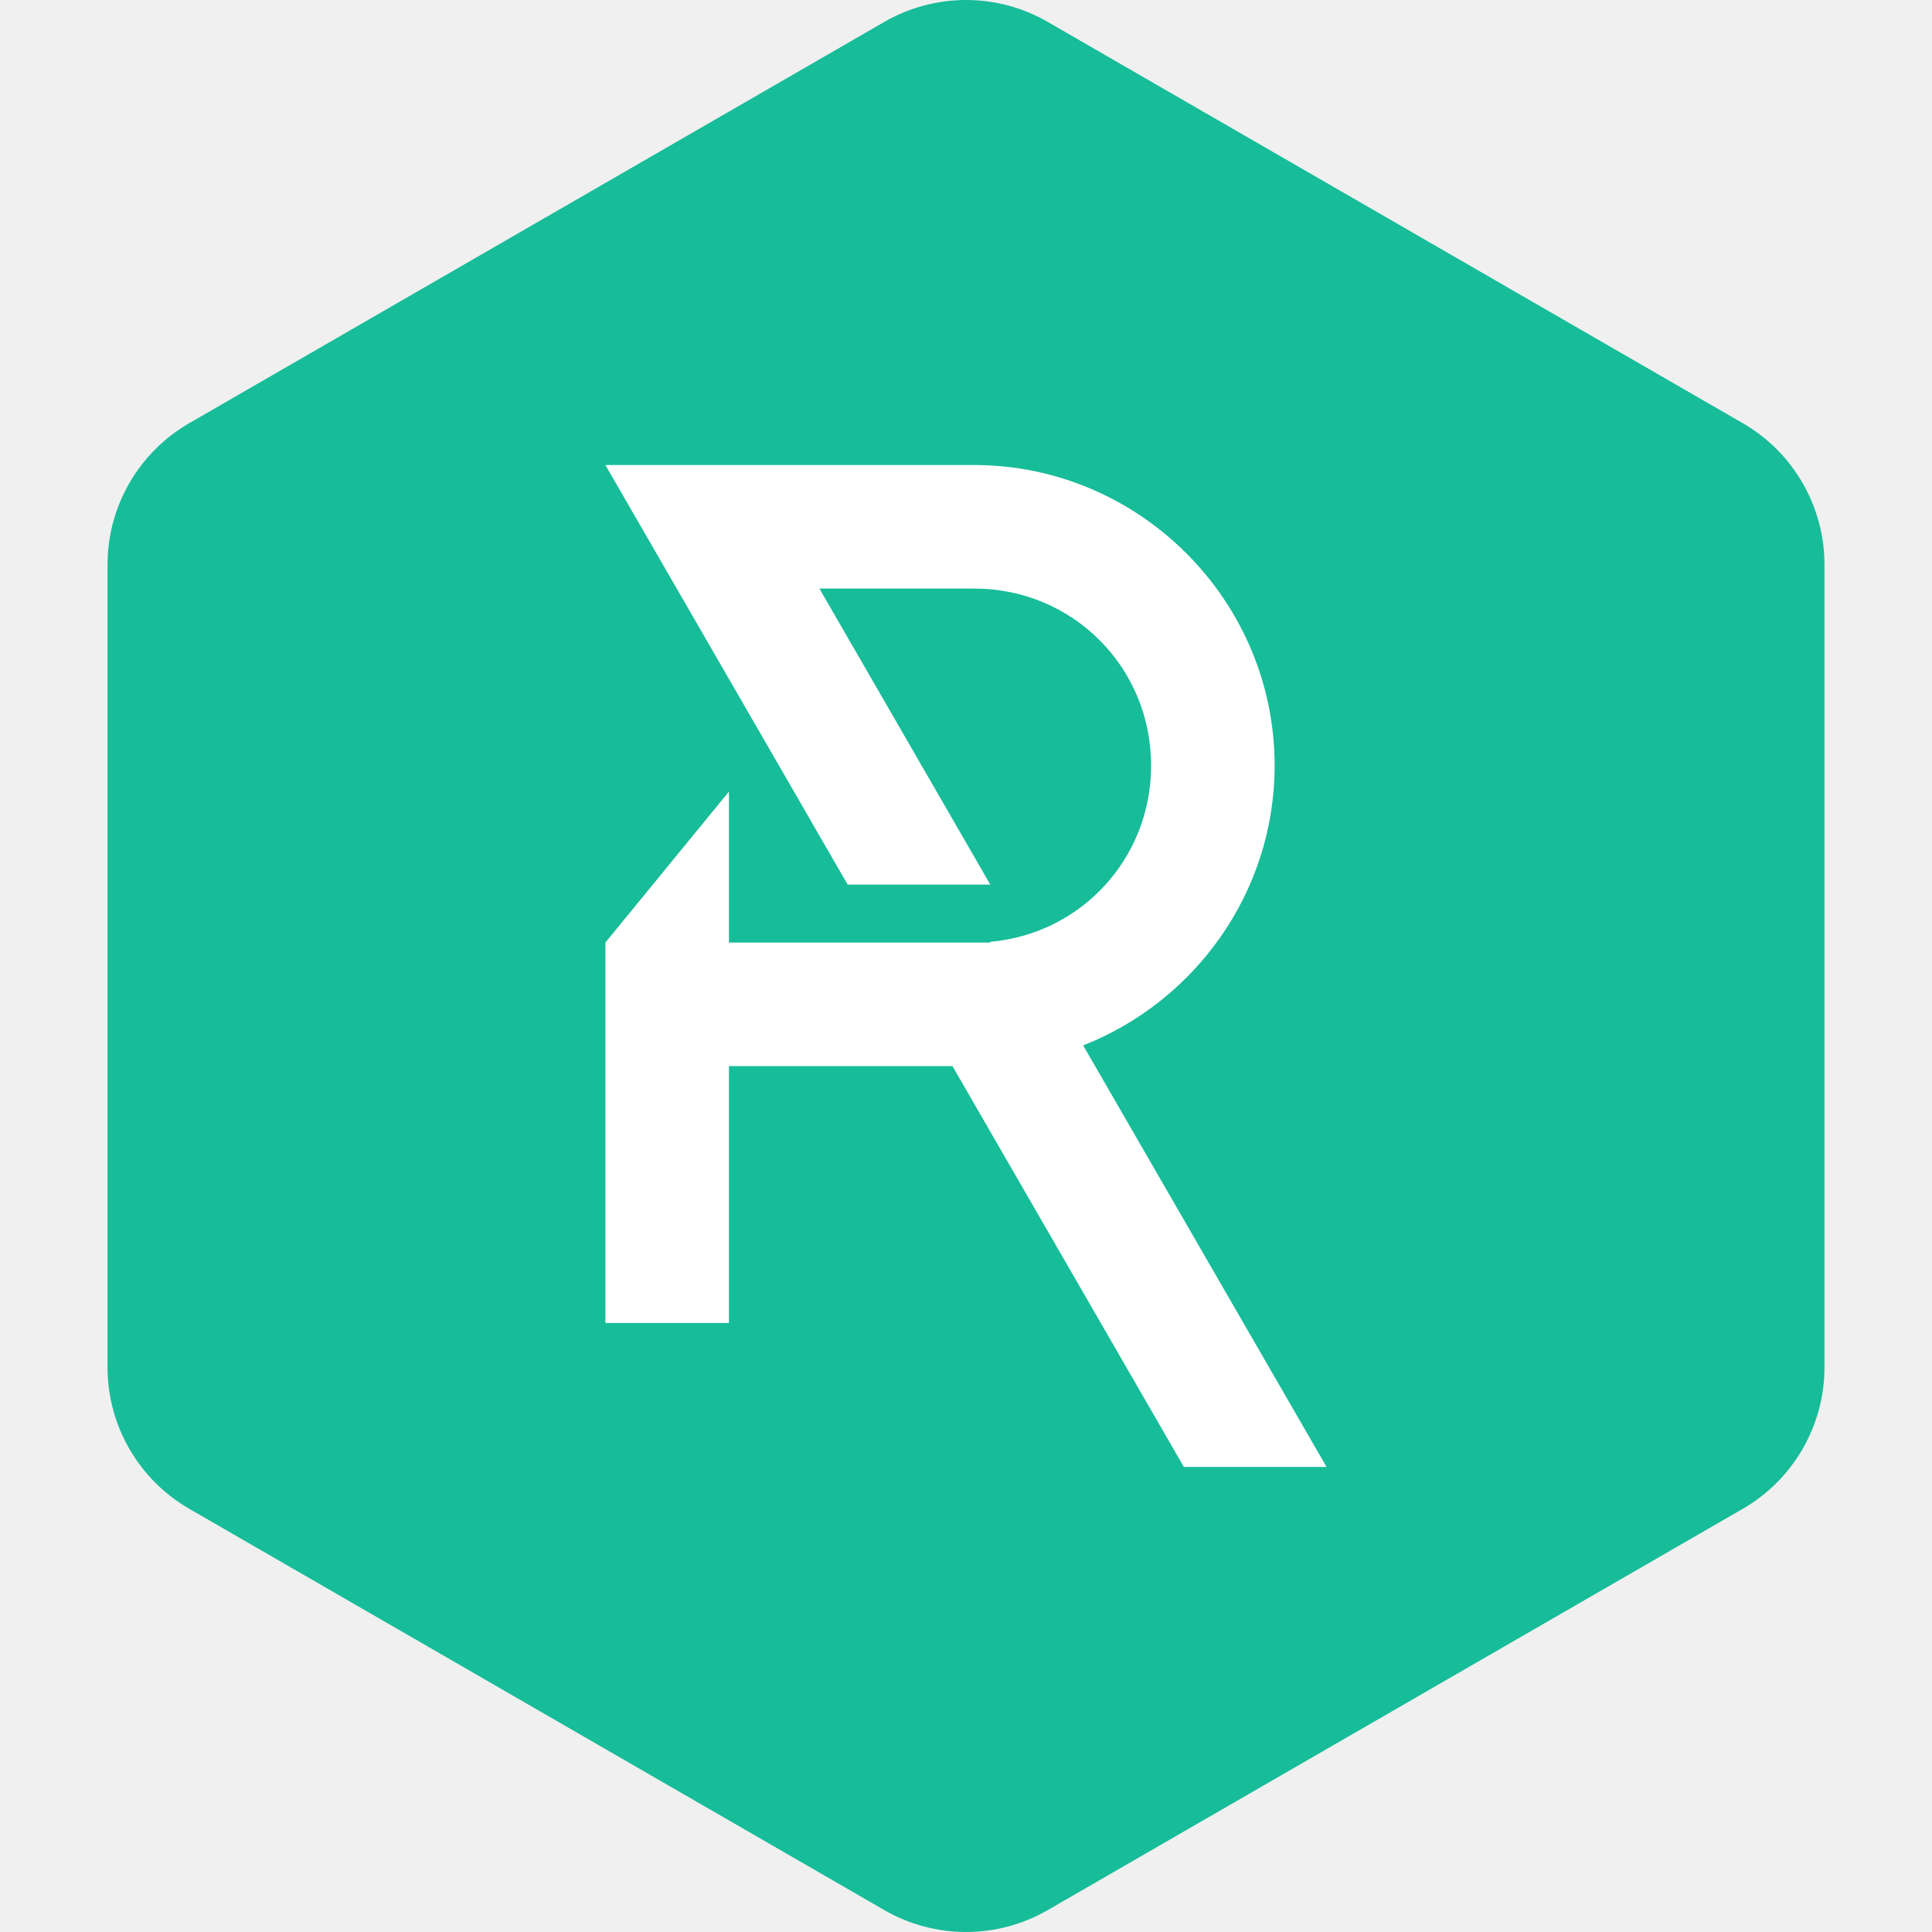
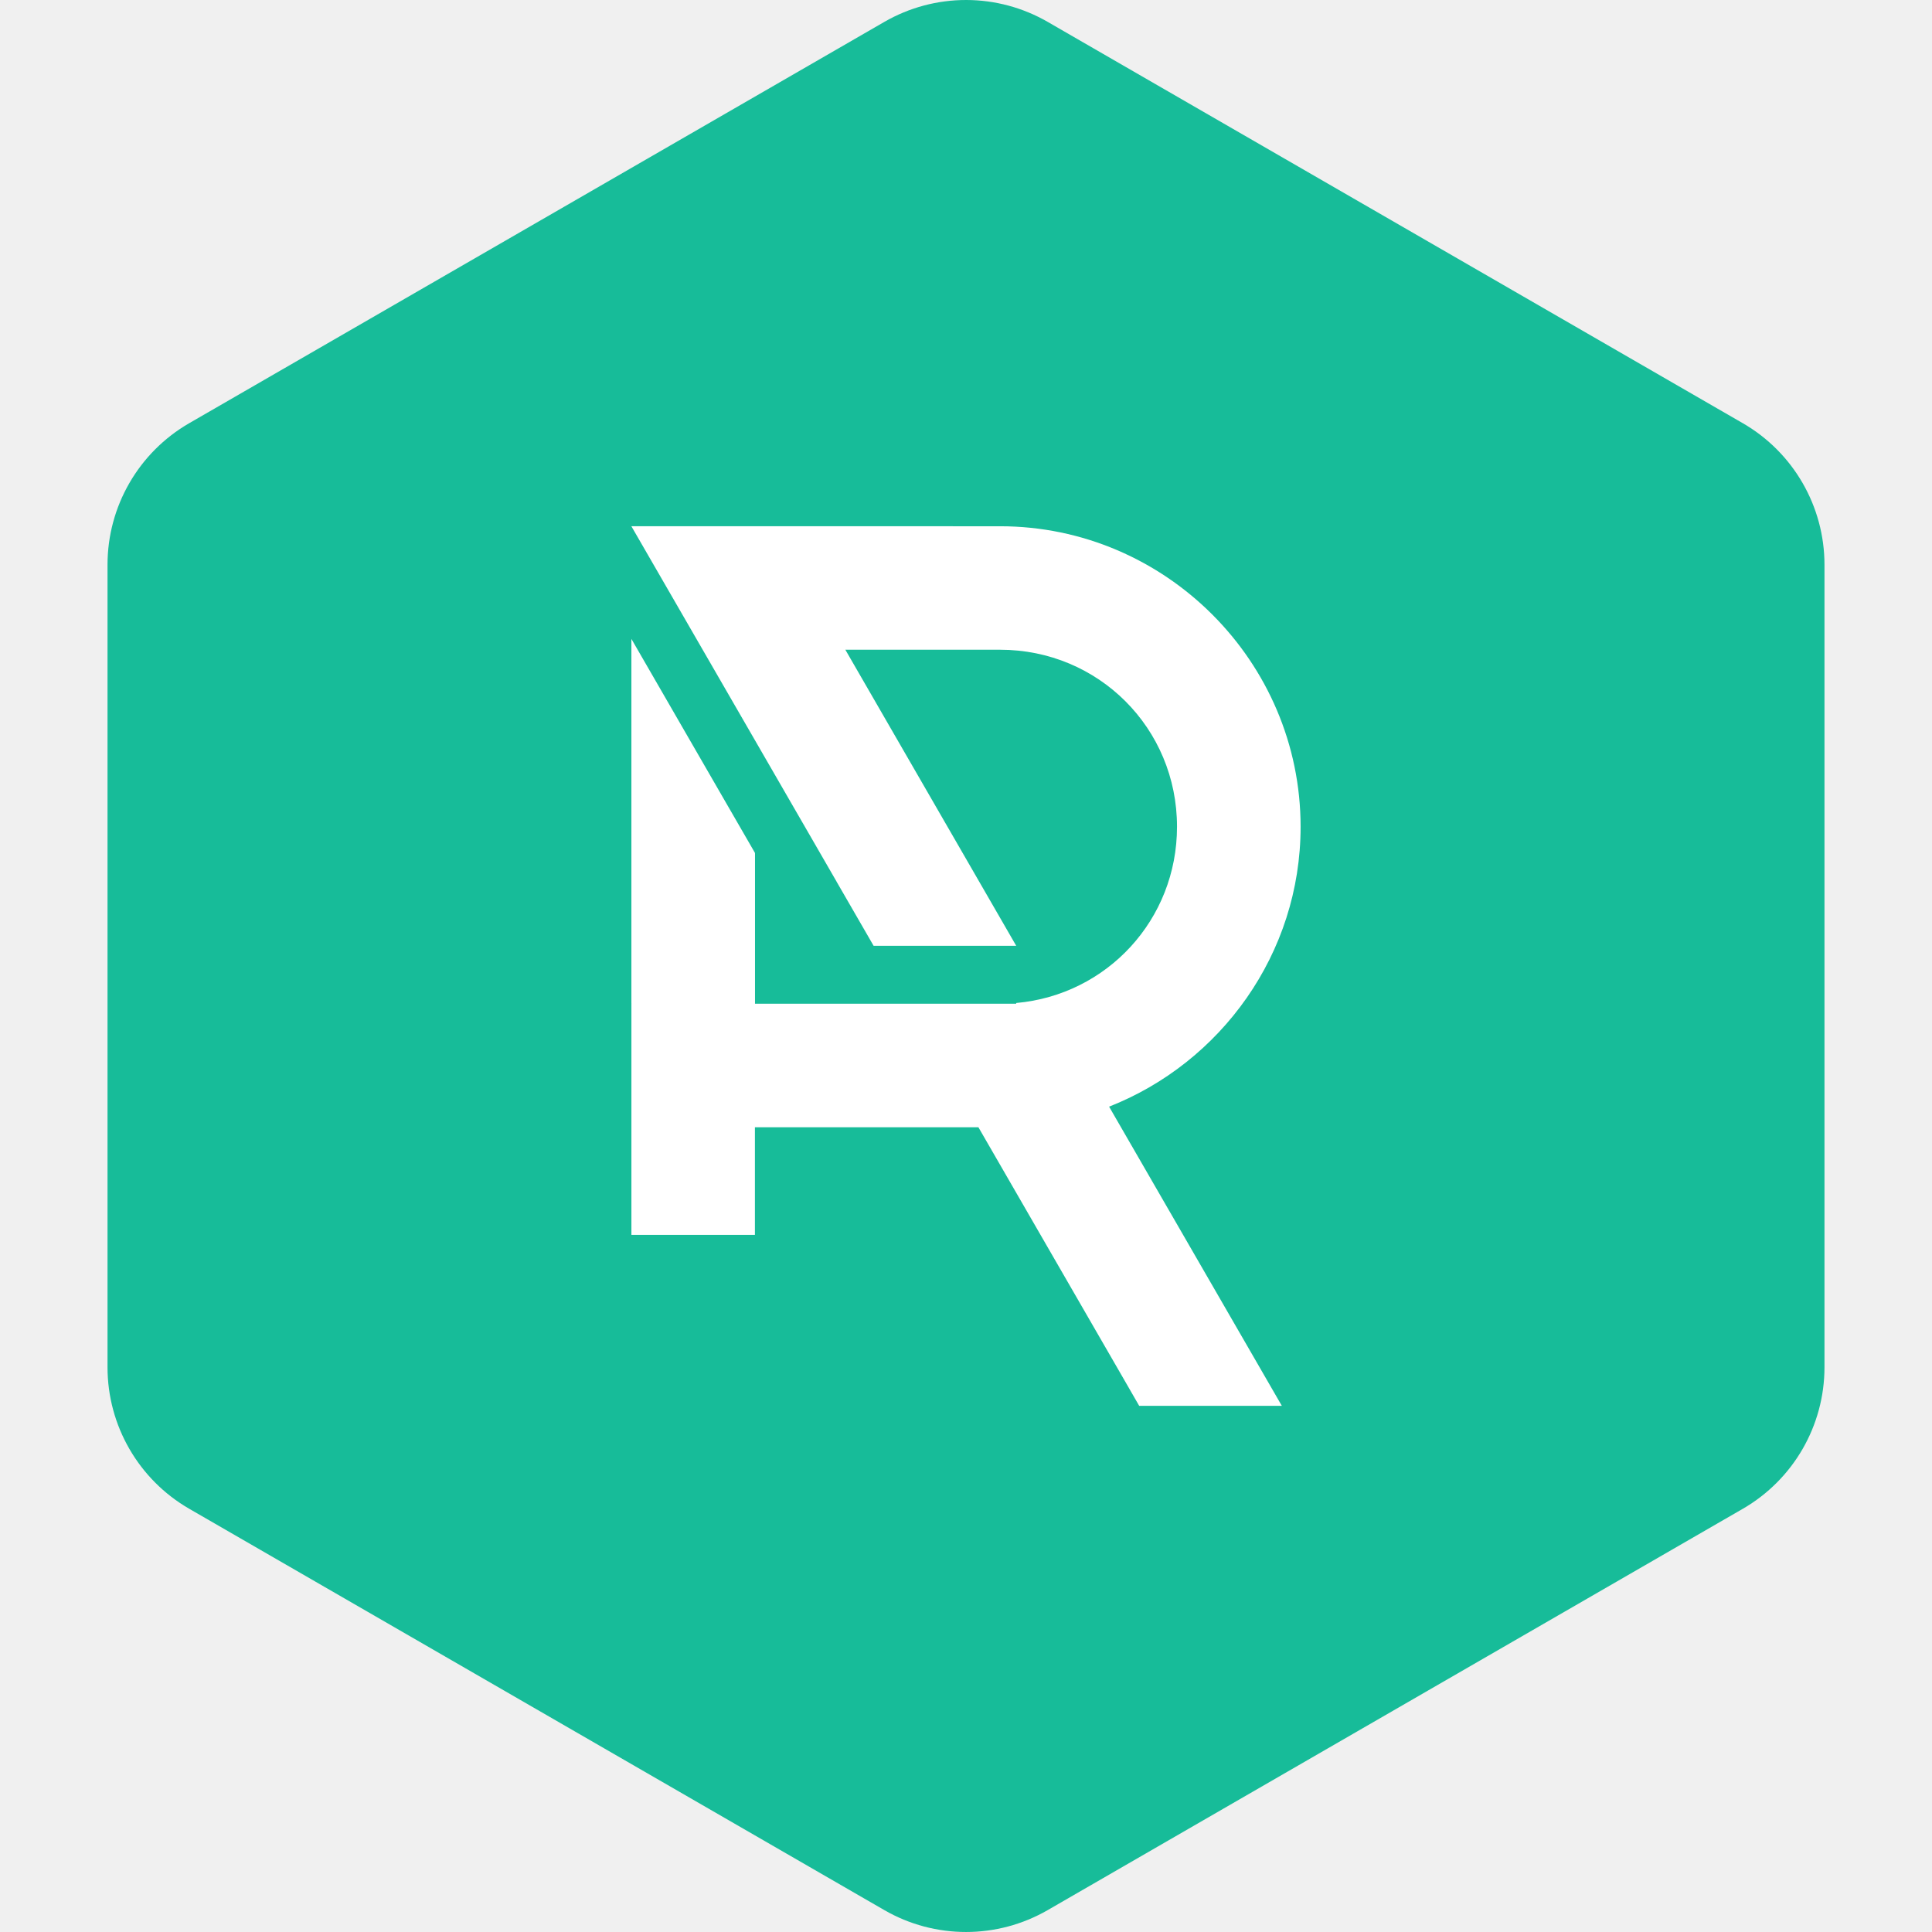
<svg xmlns="http://www.w3.org/2000/svg" width="200" height="200" viewBox="0 0 52.917 52.917" version="1.1" id="svg3312">
  <defs id="defs3306">
    </defs>
  <g id="layer1">
+     <rect style="fill:none;fill-opacity:1;stroke:none;stroke-width:0.428;stroke-linejoin:miter;stroke-miterlimit:4;stroke-dasharray:none" id="rect5758" width="52.917" height="52.917" x="0" y="0" />
+     <rect style="fill:none;fill-opacity:1;stroke:none;stroke-width:0.428;stroke-linejoin:miter;stroke-miterlimit:4;stroke-dasharray:none" id="rect5697" width="52.917" height="52.917" x="0" y="0" />
    <path id="path893" d="M 26.471,1.7483286e-5 A 4.476,4.476 0 0 0 24.221,0.6 L 5.183,11.591 a 4.476,4.476 0 0 0 -2.238,3.876 v 21.982 a 4.476,4.476 0 0 0 2.238,3.876 L 24.221,52.317 a 4.476,4.476 0 0 0 4.476,0 L 47.734,41.326 a 4.476,4.476 0 0 0 2.238,-3.876 V 15.467 A 4.476,4.476 0 0 0 47.734,11.591 L 28.697,0.6 A 4.476,4.476 0 0 0 26.471,1.7483286e-5 Z" style="opacity:1;fill:#17bc99;fill-opacity:1;stroke-width:8.628;stroke-linecap:square;stroke-opacity:0.143;stop-opacity:1" />
-     <path style="color:#000000;font-style:normal;font-variant:normal;font-weight:normal;font-stretch:normal;font-size:medium;line-height:normal;font-family:sans-serif;font-variant-ligatures:normal;font-variant-position:normal;font-variant-caps:normal;font-variant-numeric:normal;font-variant-alternates:normal;font-feature-settings:normal;text-indent:0;text-align:start;text-decoration:none;text-decoration-line:none;text-decoration-style:solid;text-decoration-color:#000000;letter-spacing:normal;word-spacing:normal;text-transform:none;writing-mode:lr-tb;direction:ltr;text-orientation:mixed;dominant-baseline:auto;baseline-shift:baseline;text-anchor:start;white-space:normal;shape-padding:0;clip-rule:nonzero;display:inline;overflow:visible;visibility:visible;opacity:1;isolation:auto;mix-blend-mode:normal;color-interpolation:sRGB;color-interpolation-filters:linearRGB;solid-color:#000000;solid-opacity:1;vector-effect:none;fill:#ffffff;fill-opacity:1;fill-rule:nonzero;stroke:none;stroke-width:12.788;stroke-linecap:square;stroke-linejoin:miter;stroke-miterlimit:4;stroke-dasharray:none;stroke-dashoffset:0;stroke-opacity:1;color-rendering:auto;image-rendering:auto;shape-rendering:auto;text-rendering:auto;enable-background:accumulate" d="M 62.672 48.141 L 83.922 84.938 L 83.918 84.938 L 87.752 91.574 L 92.793 91.574 L 102.516 91.574 L 84.826 60.928 L 100.842 60.928 C 111.036 60.928 119.162 69.053 119.162 79.248 C 119.162 88.878 111.911 96.664 102.516 97.498 L 102.516 97.572 L 100.842 97.572 L 75.459 97.572 L 75.459 81.947 L 62.672 97.572 L 62.672 110.361 L 62.672 114.814 L 62.672 136.955 L 75.459 136.955 L 75.459 118.859 L 75.459 110.361 L 98.598 110.361 L 112.104 133.756 L 114.156 137.311 L 114.158 137.311 L 114.16 137.316 L 121.883 150.693 L 122.557 151.859 L 127.598 151.859 L 137.328 151.859 L 128.926 137.312 L 112.129 108.221 C 123.698 103.674 131.951 92.377 131.951 79.248 C 131.951 62.142 117.948 48.141 100.842 48.141 L 62.672 48.141 z " id="path1460" transform="scale(0.2645833)" />
+     <path style="color:#000000;font-style:normal;font-variant:normal;font-weight:normal;font-stretch:normal;font-size:medium;line-height:normal;font-family:sans-serif;font-variant-ligatures:normal;font-variant-position:normal;font-variant-caps:normal;font-variant-numeric:normal;font-variant-alternates:normal;font-feature-settings:normal;text-indent:0;text-align:start;text-decoration:none;text-decoration-line:none;text-decoration-style:solid;text-decoration-color:#000000;letter-spacing:normal;word-spacing:normal;text-transform:none;writing-mode:lr-tb;direction:ltr;text-orientation:mixed;dominant-baseline:auto;baseline-shift:baseline;text-anchor:start;white-space:normal;shape-padding:0;clip-rule:nonzero;display:inline;overflow:visible;visibility:visible;opacity:1;isolation:auto;mix-blend-mode:normal;color-interpolation:sRGB;color-interpolation-filters:linearRGB;solid-color:#000000;solid-opacity:1;vector-effect:none;fill:#ffffff;fill-opacity:1;fill-rule:nonzero;stroke:none;stroke-width:3.383;stroke-linecap:square;stroke-linejoin:miter;stroke-miterlimit:4;stroke-dasharray:none;stroke-dashoffset:0;stroke-opacity:1;color-rendering:auto;image-rendering:auto;shape-rendering:auto;text-rendering:auto;enable-background:accumulate" d="m 17.293,14.413 5.622,9.736 h -10e-4 l 1.014,1.756 h 1.334 2.572 l -4.68,-8.109 h 4.237 c 2.697,0 4.847,2.15 4.847,4.847 0,2.548 -1.919,4.608 -4.404,4.829 v 0.02 H 27.392 20.677 v -4.134 l -3.383,4.134 v 3.384 1.178 1.769 h 3.383 v -0.699 -2.248 h 6.122 l 3.573,6.19 0.543,0.941 h 5.16e-4 l 5.19e-4,0.002 0.286,0.496 h 3.907 l -0.287,-0.497 -4.444,-7.697 c 3.061,-1.203 5.245,-4.192 5.245,-7.666 0,-4.526 -3.705,-8.231 -8.231,-8.231 z" id="path1460" />
+     <path style="fill:none;fill-opacity:1;stroke:none;stroke-width:0.572;stroke-linejoin:miter;stroke-miterlimit:4;stroke-dasharray:none" d="M 95.592,199.248 C 93.351,198.623 94.758,199.414 51.398,174.405 14.503,153.125 15.36,153.7 12.916,148.582 l -1.293,-2.707 -0.105,-44.901 c -0.096,-40.981 -0.053,-45.095 0.484,-47.121 0.727,-2.74 2.652,-5.779 4.95,-7.816 C 19.298,43.957 92.621,1.63 95.238,0.844 98.013,0.01 102.637,0.095 105.243,1.027 c 3.249,1.162 75.648,43.06 77.865,45.062 2.316,2.091 3.927,4.563 4.799,7.364 0.642,2.064 0.67,3.967 0.67,46.454 0,43.372 -0.015,44.351 -0.71,46.602 -0.863,2.794 -3.01,6.102 -5.037,7.758 -1.9,1.552 -74.778,43.653 -77.161,44.575 -2.395,0.926 -7.476,1.131 -10.076,0.406 z m 41.558,-47.804 c -0.13,-0.34 -5.716,-10.106 -12.412,-21.702 -6.697,-11.596 -12.176,-21.179 -12.176,-21.297 0,-0.117 0.994,-0.714 2.21,-1.326 3.085,-1.554 5.032,-2.934 7.642,-5.418 8.629,-8.213 11.774,-20.626 8.112,-32.017 -3.392,-10.552 -12.581,-18.825 -23.34,-21.013 -2.292,-0.466 -6.041,-0.554 -23.6,-0.554 -11.481,0 -20.875,0.087 -20.875,0.193 0,0.106 5.6,9.891 12.444,21.744 l 12.444,21.551 h 7.552 c 4.154,0 7.482,-0.119 7.396,-0.265 -2.468,-4.194 -17.21,-29.882 -17.21,-29.989 0,-0.083 4.097,-0.15 9.104,-0.147 9.838,0.004 11.184,0.183 14.891,1.979 2.735,1.324 6.391,5.082 7.75,7.965 4.028,8.543 1.329,18.329 -6.441,23.355 -4.131,2.672 -4.793,2.76 -20.915,2.76 H 75.453 l -0.095,-7.66 -0.095,-7.66 -6.455,7.887 -6.455,7.887 0.091,19.66 0.091,19.66 6.448,0.096 6.448,0.096 0.093,-13.355 0.093,-13.355 H 87.064 98.513 l 9.499,16.44 c 5.224,9.042 10.622,18.389 11.995,20.771 l 2.497,4.331 h 7.442 c 6.942,0 7.426,-0.042 7.205,-0.619 z" id="path5723" transform="scale(0.2645833)" />
+     <path style="fill:none;fill-opacity:1;stroke:none;stroke-width:0.572;stroke-linejoin:miter;stroke-miterlimit:4;stroke-dasharray:none" d="M 95.592,199.248 C 93.351,198.623 94.758,199.414 51.398,174.405 14.503,153.125 15.36,153.7 12.916,148.582 l -1.293,-2.707 -0.105,-44.901 c -0.096,-40.981 -0.053,-45.095 0.484,-47.121 0.727,-2.74 2.652,-5.779 4.95,-7.816 C 19.298,43.957 92.621,1.63 95.238,0.844 98.013,0.01 102.637,0.095 105.243,1.027 c 3.249,1.162 75.648,43.06 77.865,45.062 2.316,2.091 3.927,4.563 4.799,7.364 0.642,2.064 0.67,3.967 0.67,46.454 0,43.372 -0.015,44.351 -0.71,46.602 -0.863,2.794 -3.01,6.102 -5.037,7.758 -1.9,1.552 -74.778,43.653 -77.161,44.575 -2.395,0.926 -7.476,1.131 -10.076,0.406 z m 41.558,-47.804 c -0.13,-0.34 -5.716,-10.106 -12.412,-21.702 -6.697,-11.596 -12.176,-21.179 -12.176,-21.297 0,-0.117 0.994,-0.714 2.21,-1.326 3.085,-1.554 5.032,-2.934 7.642,-5.418 8.629,-8.213 11.774,-20.626 8.112,-32.017 -3.392,-10.552 -12.581,-18.825 -23.34,-21.013 -2.292,-0.466 -6.041,-0.554 -23.6,-0.554 -11.481,0 -20.875,0.087 -20.875,0.193 0,0.106 5.6,9.891 12.444,21.744 l 12.444,21.551 h 7.552 c 4.154,0 7.482,-0.119 7.396,-0.265 -2.468,-4.194 -17.21,-29.882 -17.21,-29.989 0,-0.083 4.097,-0.15 9.104,-0.147 9.838,0.004 11.184,0.183 14.891,1.979 2.735,1.324 6.391,5.082 7.75,7.965 4.028,8.543 1.329,18.329 -6.441,23.355 -4.131,2.672 -4.793,2.76 -20.915,2.76 H 75.453 l -0.095,-7.66 -0.095,-7.66 -6.455,7.887 -6.455,7.887 0.091,19.66 0.091,19.66 6.448,0.096 6.448,0.096 0.093,-13.355 0.093,-13.355 H 87.064 98.513 l 9.499,16.44 c 5.224,9.042 10.622,18.389 11.995,20.771 l 2.497,4.331 h 7.442 c 6.942,0 7.426,-0.042 7.205,-0.619 z" id="path5725" transform="scale(0.2645833)" />
+     <path style="fill:none;fill-opacity:1;stroke:none;stroke-width:0.572;stroke-linejoin:miter;stroke-miterlimit:4;stroke-dasharray:none" d="M 95.592,199.248 C 93.351,198.623 94.758,199.414 51.398,174.405 14.503,153.125 15.36,153.7 12.916,148.582 l -1.293,-2.707 -0.105,-44.901 c -0.096,-40.981 -0.053,-45.095 0.484,-47.121 0.727,-2.74 2.652,-5.779 4.95,-7.816 C 19.298,43.957 92.621,1.63 95.238,0.844 98.013,0.01 102.637,0.095 105.243,1.027 c 3.249,1.162 75.648,43.06 77.865,45.062 2.316,2.091 3.927,4.563 4.799,7.364 0.642,2.064 0.67,3.967 0.67,46.454 0,43.372 -0.015,44.351 -0.71,46.602 -0.863,2.794 -3.01,6.102 -5.037,7.758 -1.9,1.552 -74.778,43.653 -77.161,44.575 -2.395,0.926 -7.476,1.131 -10.076,0.406 z m 41.558,-47.804 c -0.13,-0.34 -5.716,-10.106 -12.412,-21.702 -6.697,-11.596 -12.176,-21.179 -12.176,-21.297 0,-0.117 0.994,-0.714 2.21,-1.326 3.085,-1.554 5.032,-2.934 7.642,-5.418 8.629,-8.213 11.774,-20.626 8.112,-32.017 -3.392,-10.552 -12.581,-18.825 -23.34,-21.013 -2.292,-0.466 -6.041,-0.554 -23.6,-0.554 -11.481,0 -20.875,0.087 -20.875,0.193 0,0.106 5.6,9.891 12.444,21.744 l 12.444,21.551 h 7.552 c 4.154,0 7.482,-0.119 7.396,-0.265 -2.468,-4.194 -17.21,-29.882 -17.21,-29.989 0,-0.083 4.097,-0.15 9.104,-0.147 9.838,0.004 11.184,0.183 14.891,1.979 2.735,1.324 6.391,5.082 7.75,7.965 4.028,8.543 1.329,18.329 -6.441,23.355 -4.131,2.672 -4.793,2.76 -20.915,2.76 H 75.453 l -0.095,-7.66 -0.095,-7.66 -6.455,7.887 -6.455,7.887 0.091,19.66 0.091,19.66 6.448,0.096 6.448,0.096 0.093,-13.355 0.093,-13.355 H 87.064 98.513 l 9.499,16.44 c 5.224,9.042 10.622,18.389 11.995,20.771 l 2.497,4.331 h 7.442 c 6.942,0 7.426,-0.042 7.205,-0.619 z" id="path5727" transform="scale(0.2645833)" />
+     <path style="fill:#ffffff;fill-opacity:1;stroke:none;stroke-width:3.1;stroke-linejoin:miter;stroke-miterlimit:4;stroke-dasharray:none" d="M 77.885 62.25 L 78.148 62.705 L 78.148 62.25 L 77.885 62.25 z M 65.361 66.137 L 65.361 103.908 L 78.148 103.908 L 78.148 88.283 L 77.066 86.41 L 77.064 86.404 L 77.062 86.404 L 75.01 82.85 L 65.361 66.137 z " transform="scale(0.2645833)" id="rect5735" />
  </g>
</svg>
